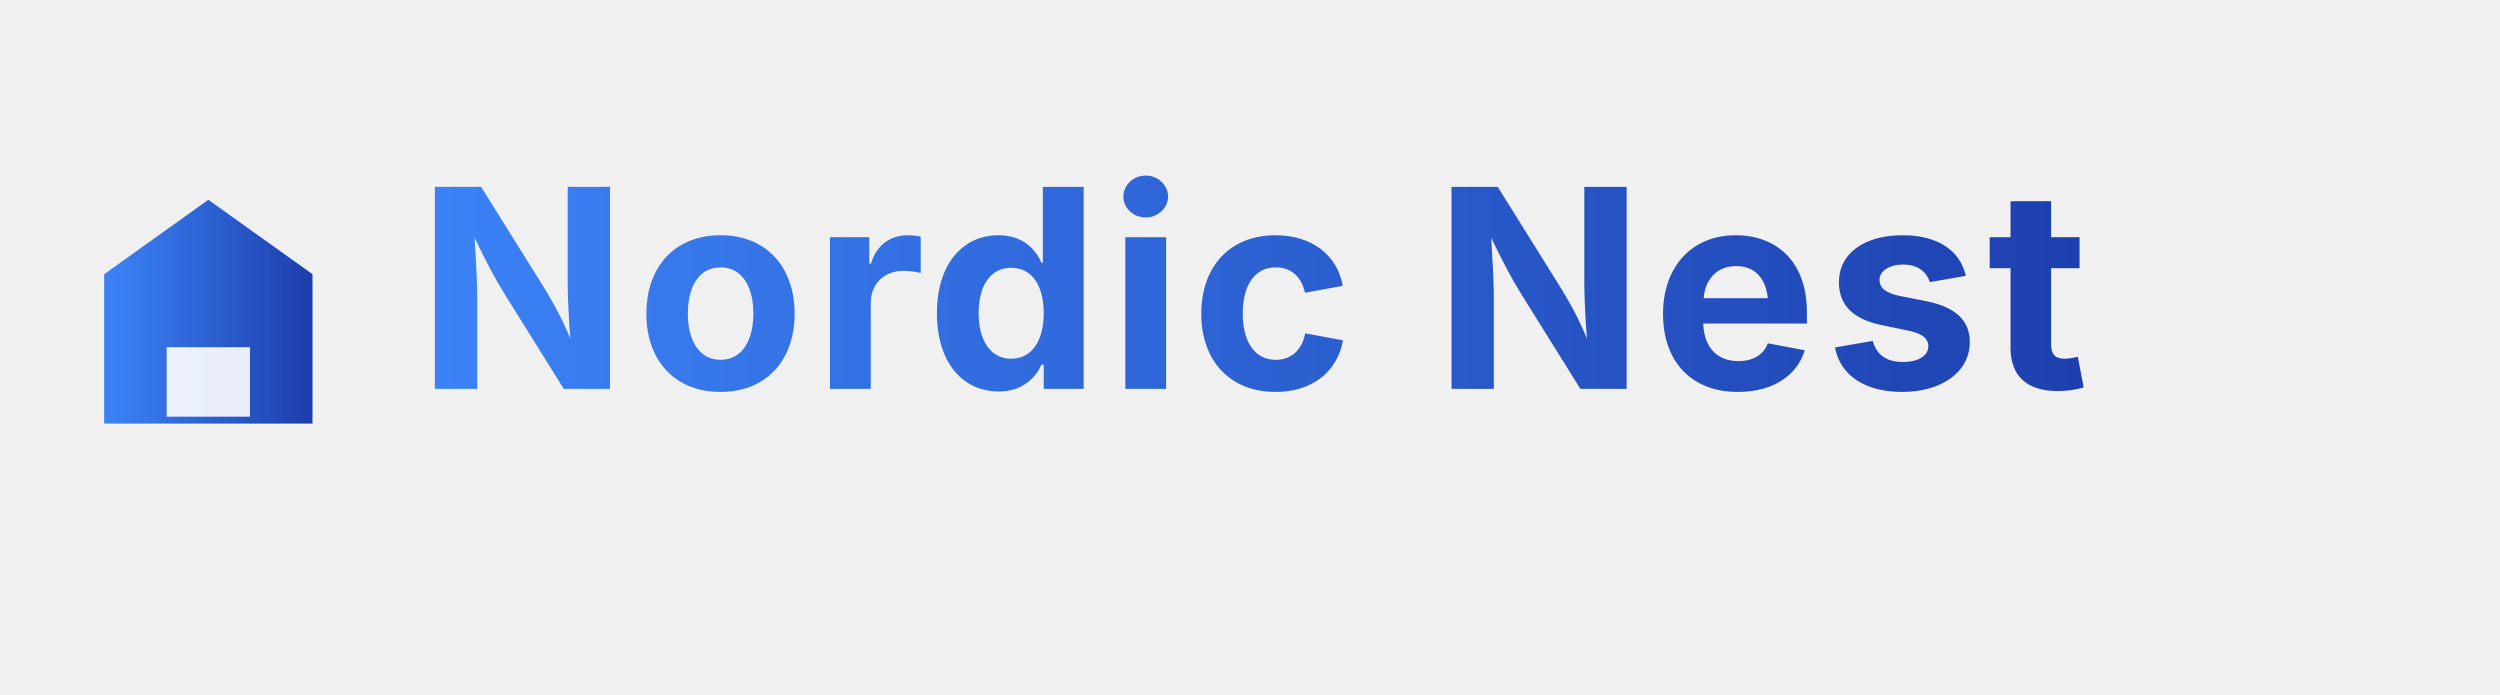
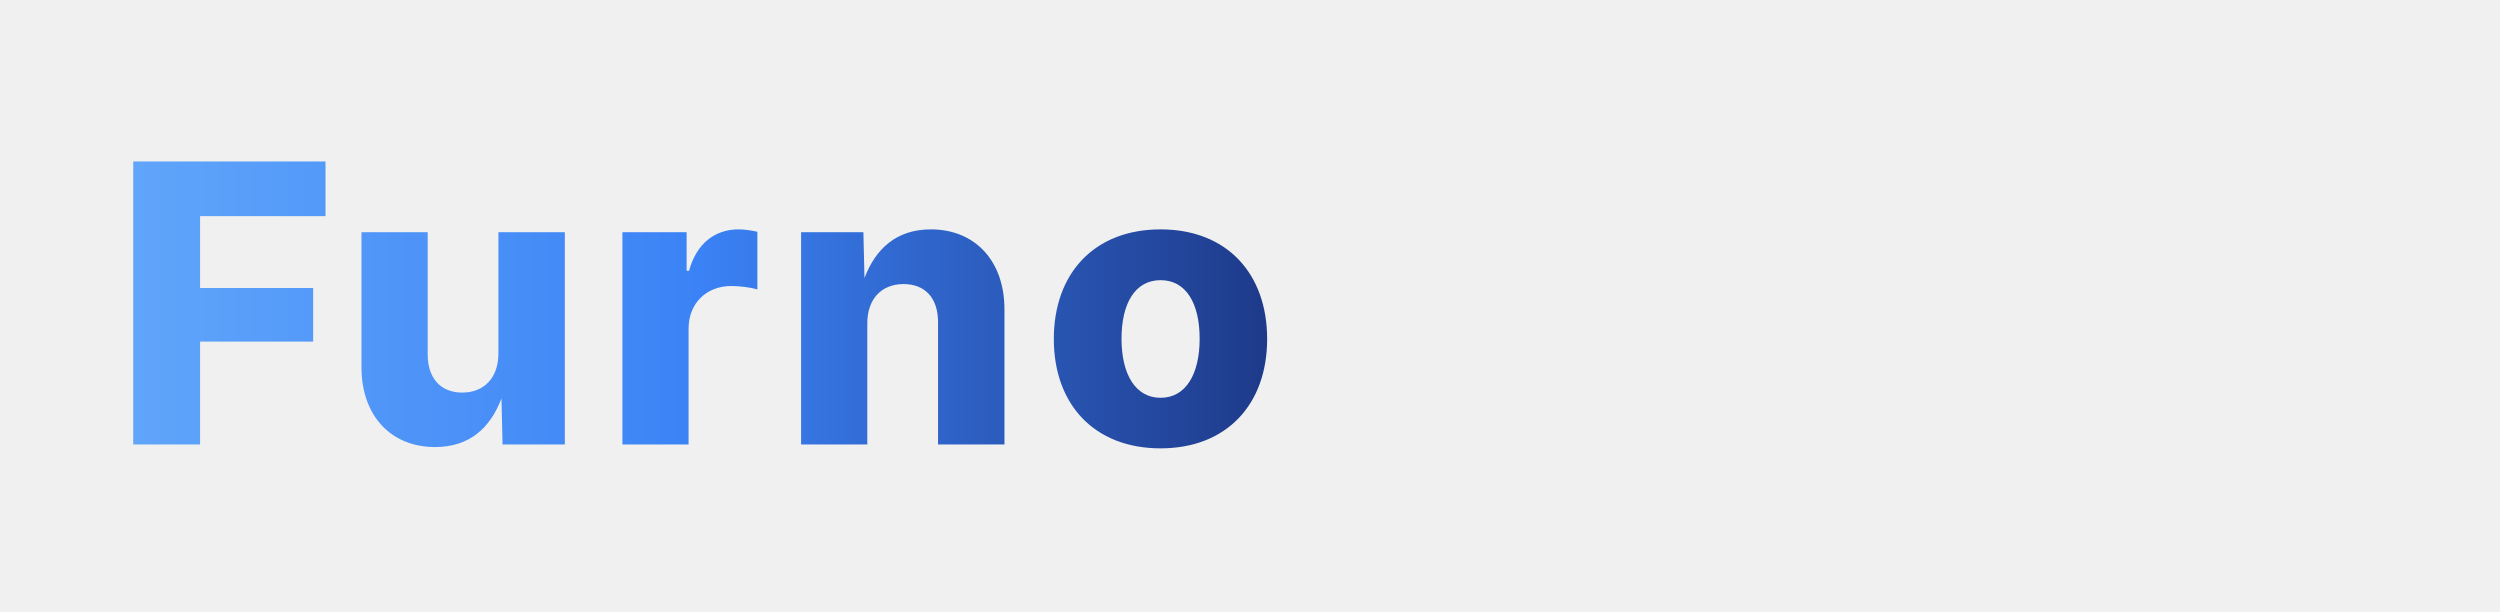
- <svg xmlns="http://www.w3.org/2000/svg" viewBox="0 0 180 50" fill="none">
+ <svg xmlns="http://www.w3.org/2000/svg" viewBox="0 0 180 44" fill="none">
  <defs>
-     <linearGradient id="logoGradient" x1="0%" y1="0%" x2="100%" y2="0%">
-       <stop offset="0%" style="stop-color:#3b82f6;stop-opacity:1" />
-       <stop offset="100%" style="stop-color:#1e40af;stop-opacity:1" />
+     <linearGradient id="furnoWord" x1="0%" y1="0%" x2="100%" y2="0%">
+       <stop offset="0%" stop-color="#60a5fa" />
+       <stop offset="50%" stop-color="#3b82f6" />
+       <stop offset="100%" stop-color="#1e3a8a" />
    </linearGradient>
  </defs>
-   <g>
-     <path d="M8 30 L8 20 L15 15 L22 20 L22 30 Z" fill="url(#logoGradient)" stroke="url(#logoGradient)" stroke-width="1" />
-     <rect x="12" y="25" width="6" height="5" fill="white" opacity="0.9" />
+   <g transform="translate(8 6)" fill="url(#furnoWord)" font-family="'Inter', 'Segoe UI', system-ui, -apple-system, sans-serif">
+     <text x="0" y="26" font-size="28" font-weight="800" letter-spacing="1">Furno</text>
  </g>
-   <text x="30" y="28" font-family="system-ui, -apple-system, 'Segoe UI', sans-serif" font-size="20" font-weight="700" fill="url(#logoGradient)" letter-spacing="0.5px">
-     Nordic Nest
-   </text>
</svg>
